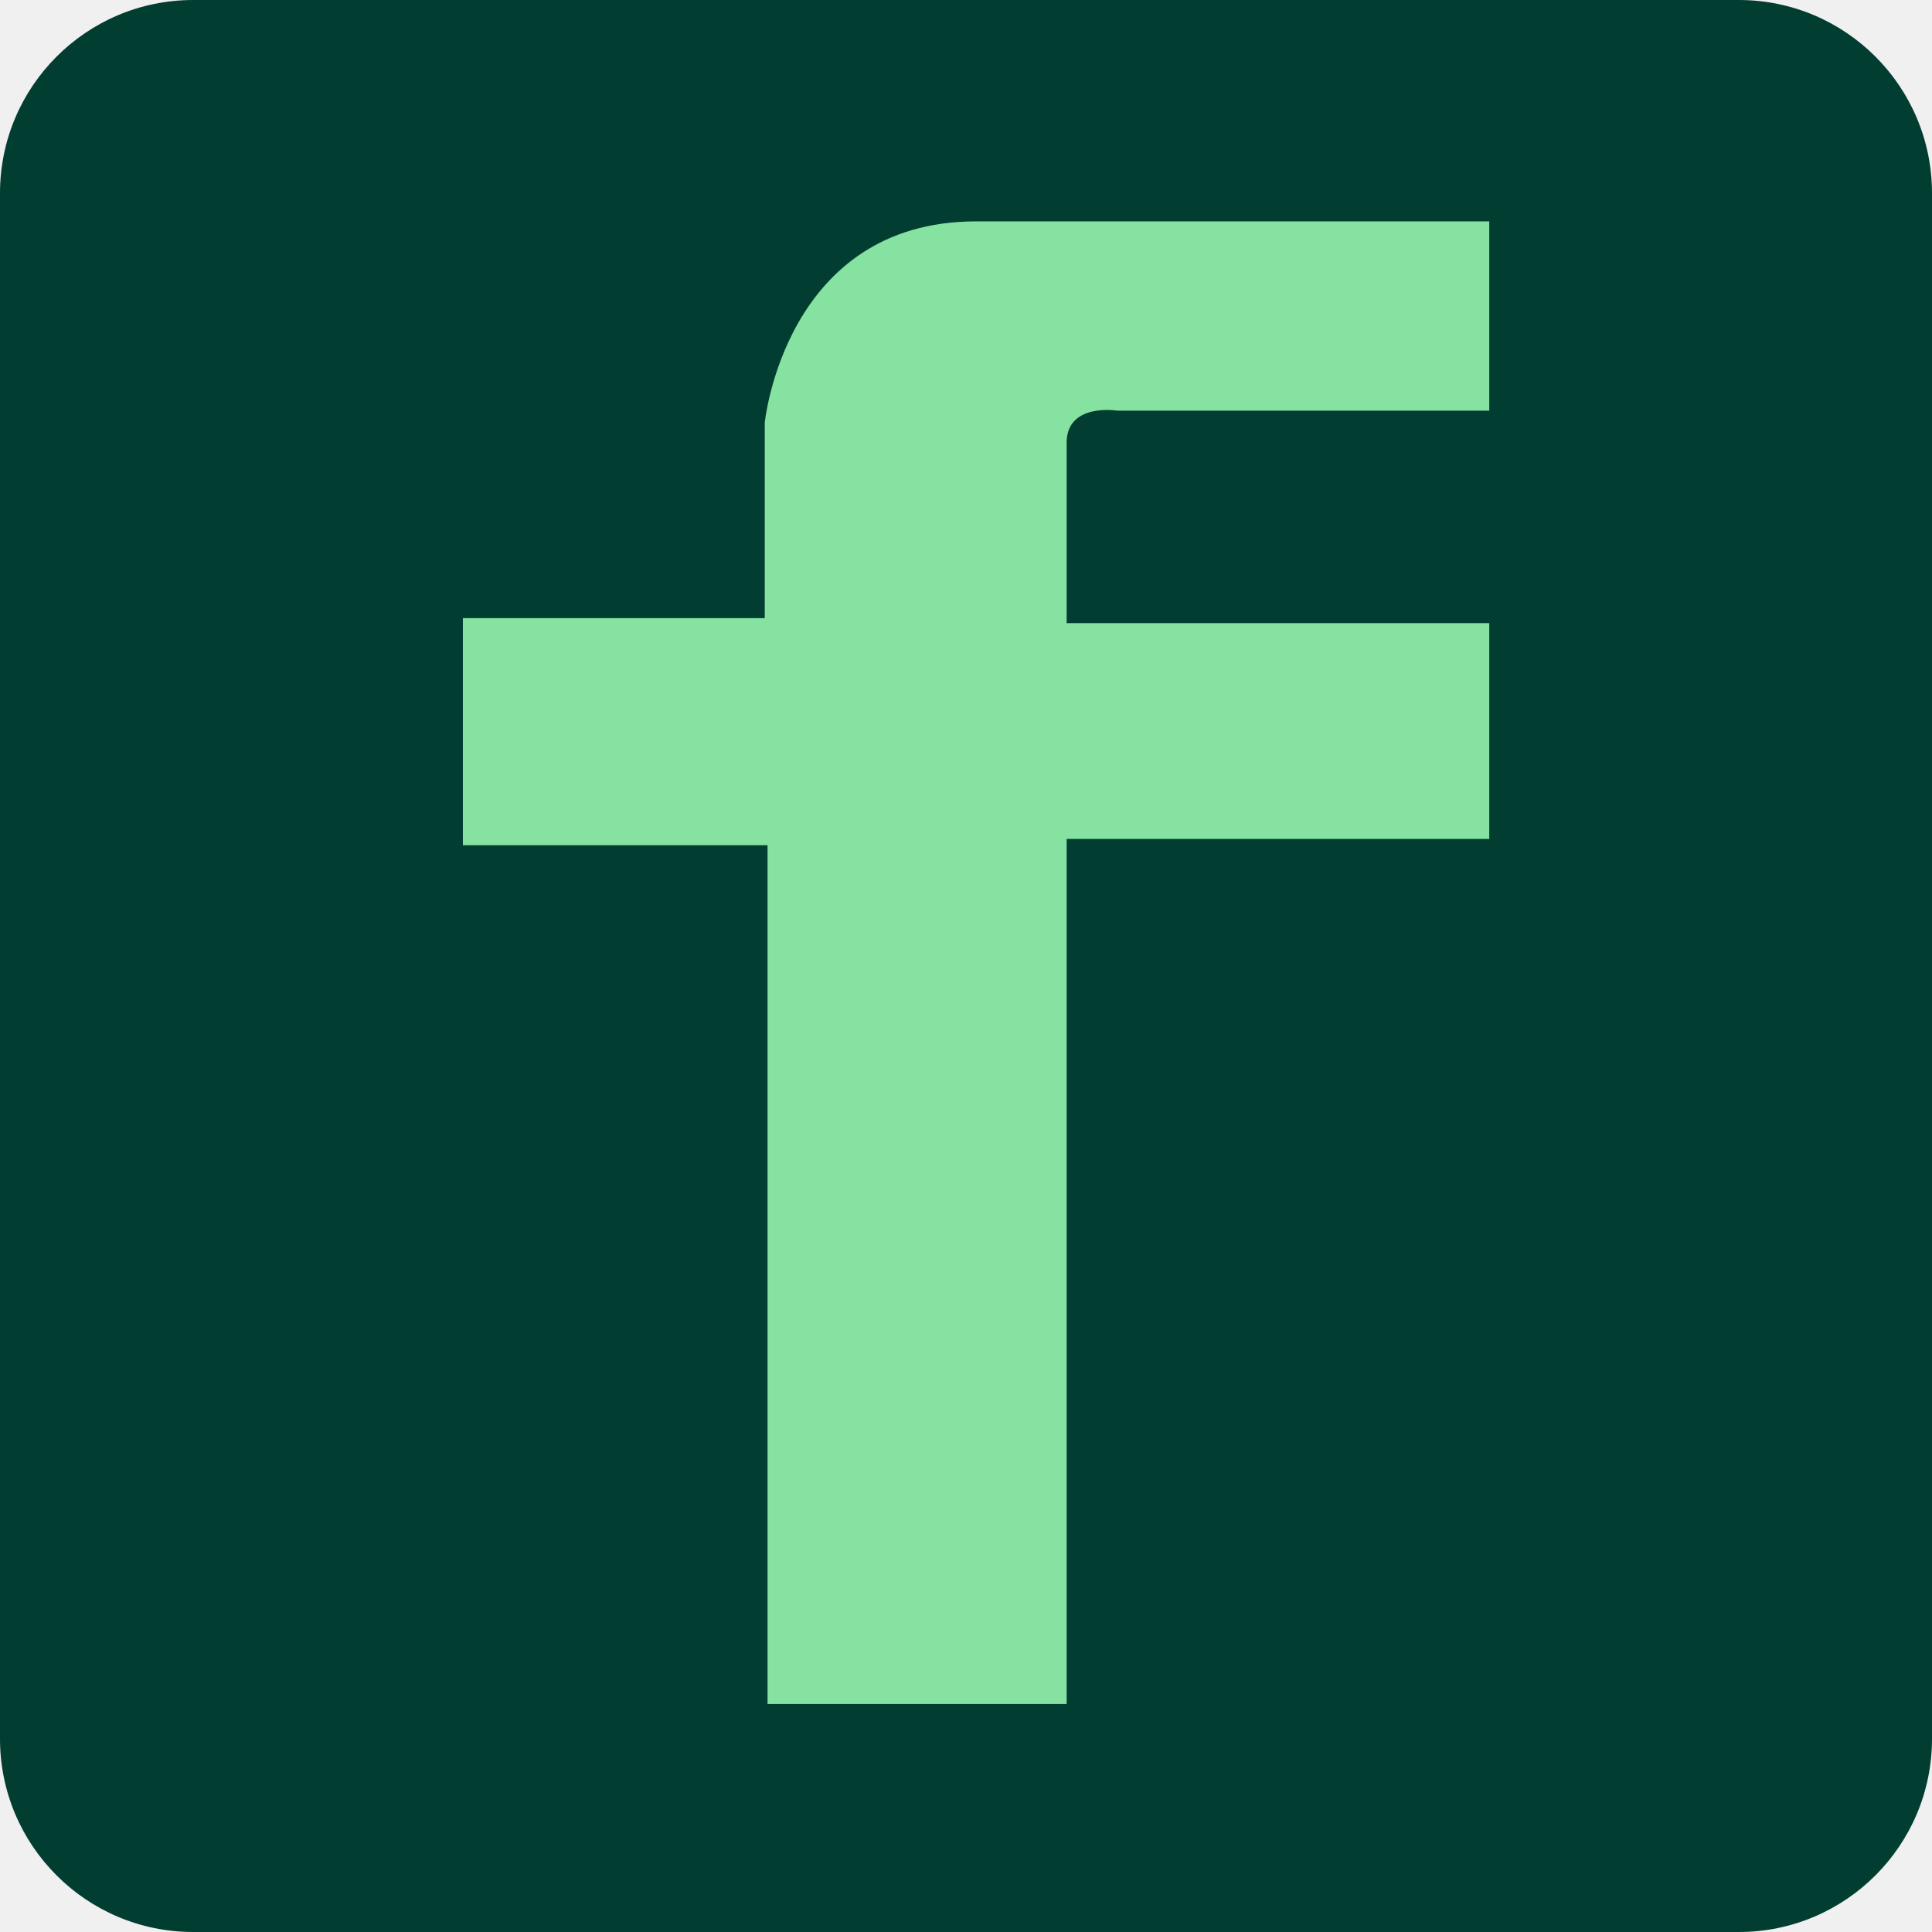
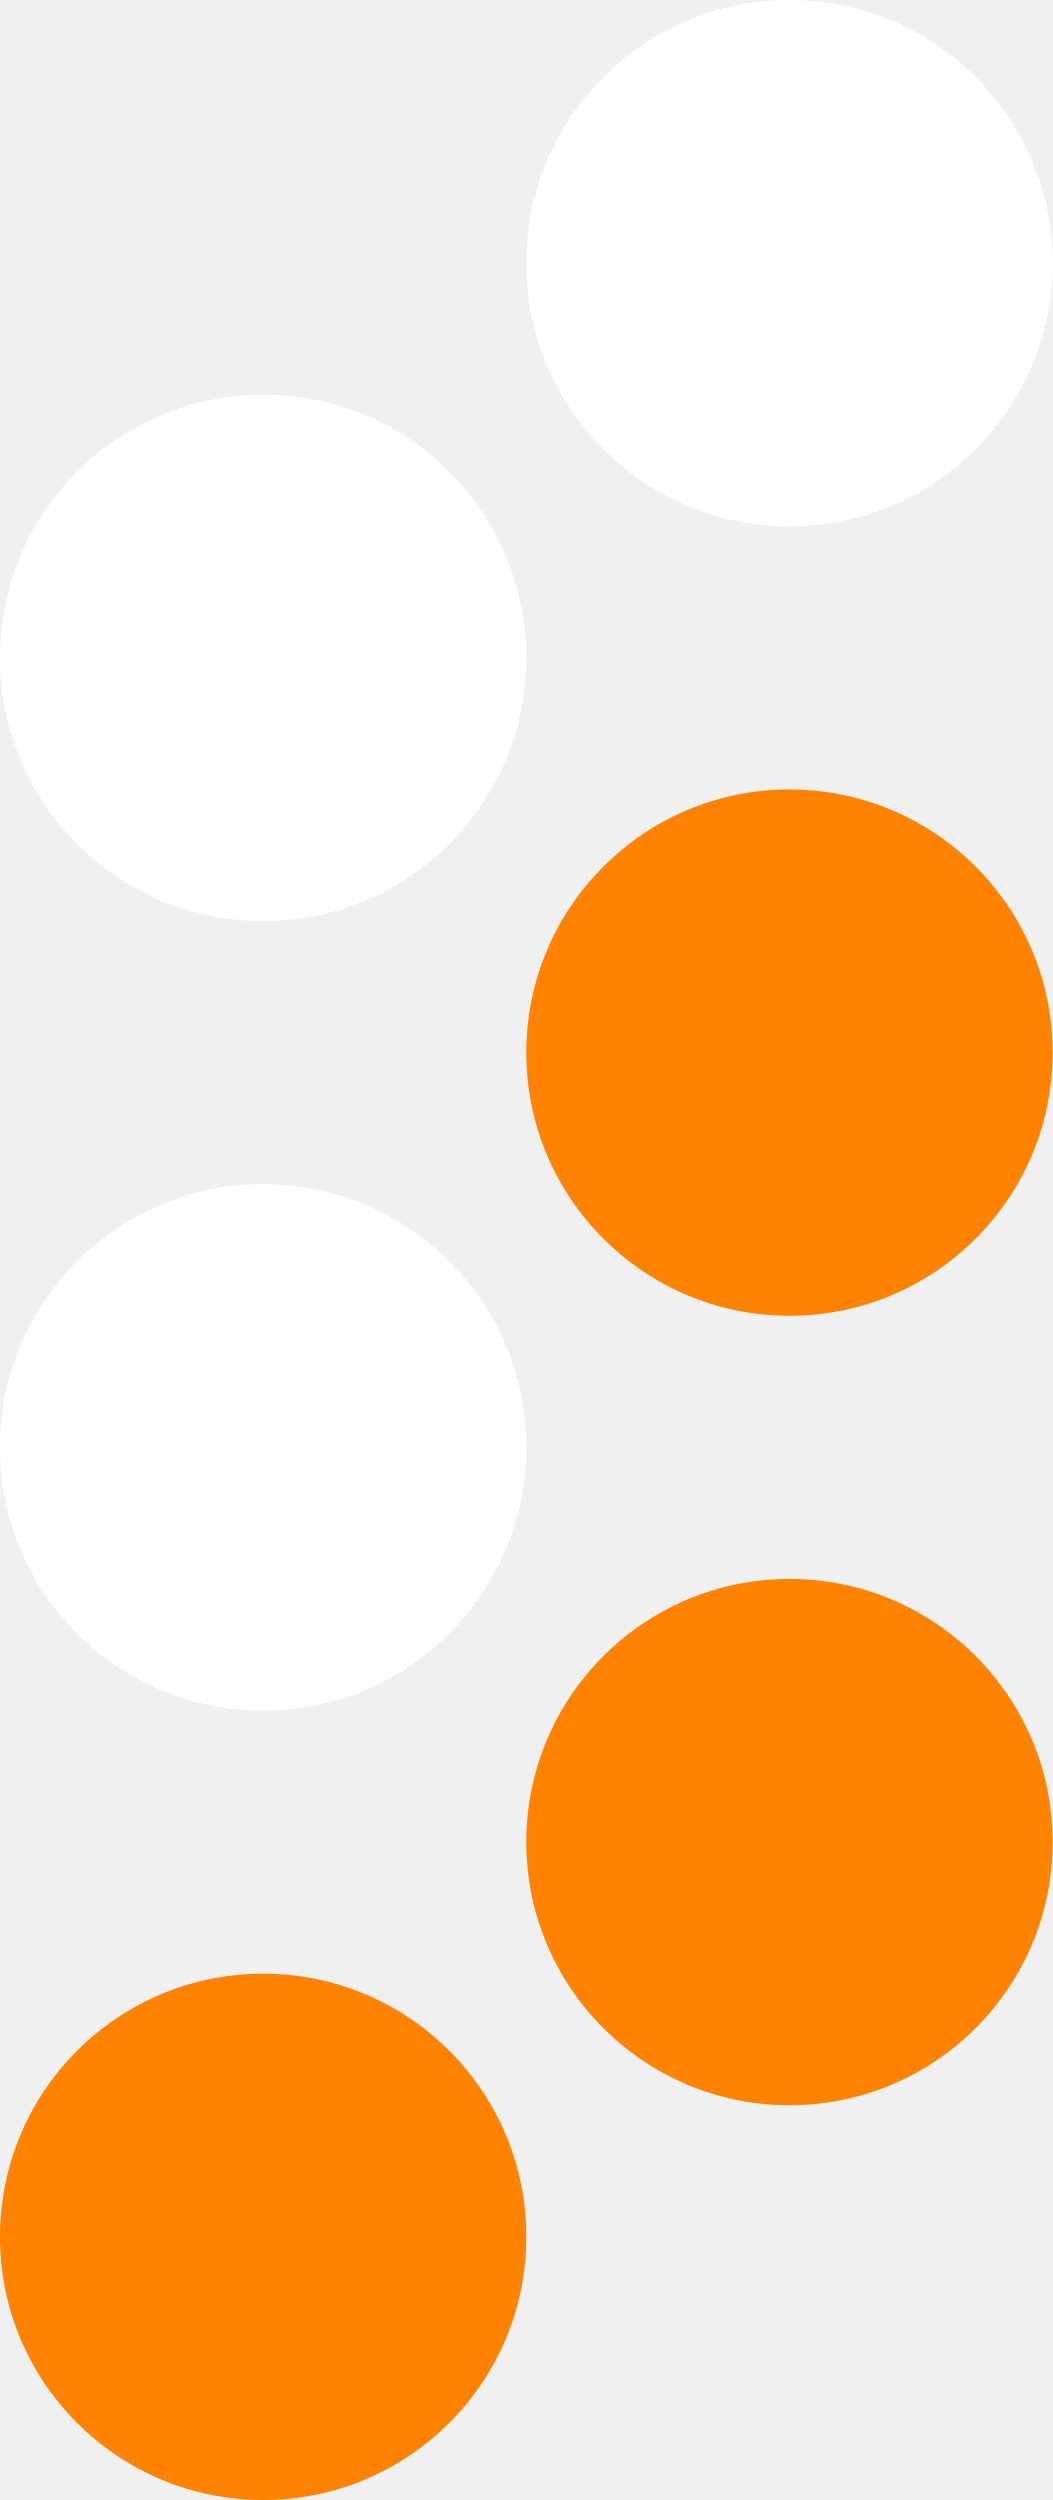
- <svg xmlns="http://www.w3.org/2000/svg" width="80px" height="80px" viewBox="0 0 80 80" version="1.1">
-   <g id="页面-1" stroke="none" stroke-width="1" fill="none" fill-rule="evenodd">
-     <g id="画板" transform="translate(-186, -2316)">
-       <g id="编组-3" transform="translate(186, 2316)">
-         <rect id="矩形" fill="#023D32" x="0" y="0" width="80" height="80" rx="8" />
-         <path d="M61.667,9.167 L61.667,17.004 L46.263,17.004 C46.263,17.004 44.167,16.667 44.167,18.333 L44.167,25.802 L61.667,25.802 L61.667,34.739 L44.167,34.739 L44.167,70.558 L31.782,70.558 L31.782,35 L19.167,35 L19.167,25.595 L31.667,25.595 L31.667,17.5 C31.667,17.5 32.5,9.167 40.417,9.167 L61.667,9.167 Z" id="Fill-1" fill="#86E2A0" />
-       </g>
+ <svg xmlns="http://www.w3.org/2000/svg" id="b" data-name="Layer 2" style="zoom: 1;" viewBox="0 0 32 76">
+   <defs>
+     <style>.d { fill: #fff; } .e { fill: #ff8200; }</style>
+   </defs>
+   <g id="c" data-name="b">
+     <circle class="e" cx="24" cy="32" r="8" />
+     <circle class="e" cx="24" cy="56" r="8" />
+     <circle class="e" cx="8" cy="68" r="8" />
+     <g>
+       <circle class="d" cx="24" cy="8" r="8" />
+       <circle class="d" cx="8" cy="20" r="8" />
+       <circle class="d" cx="8" cy="44" r="8" />
    </g>
  </g>
</svg>
